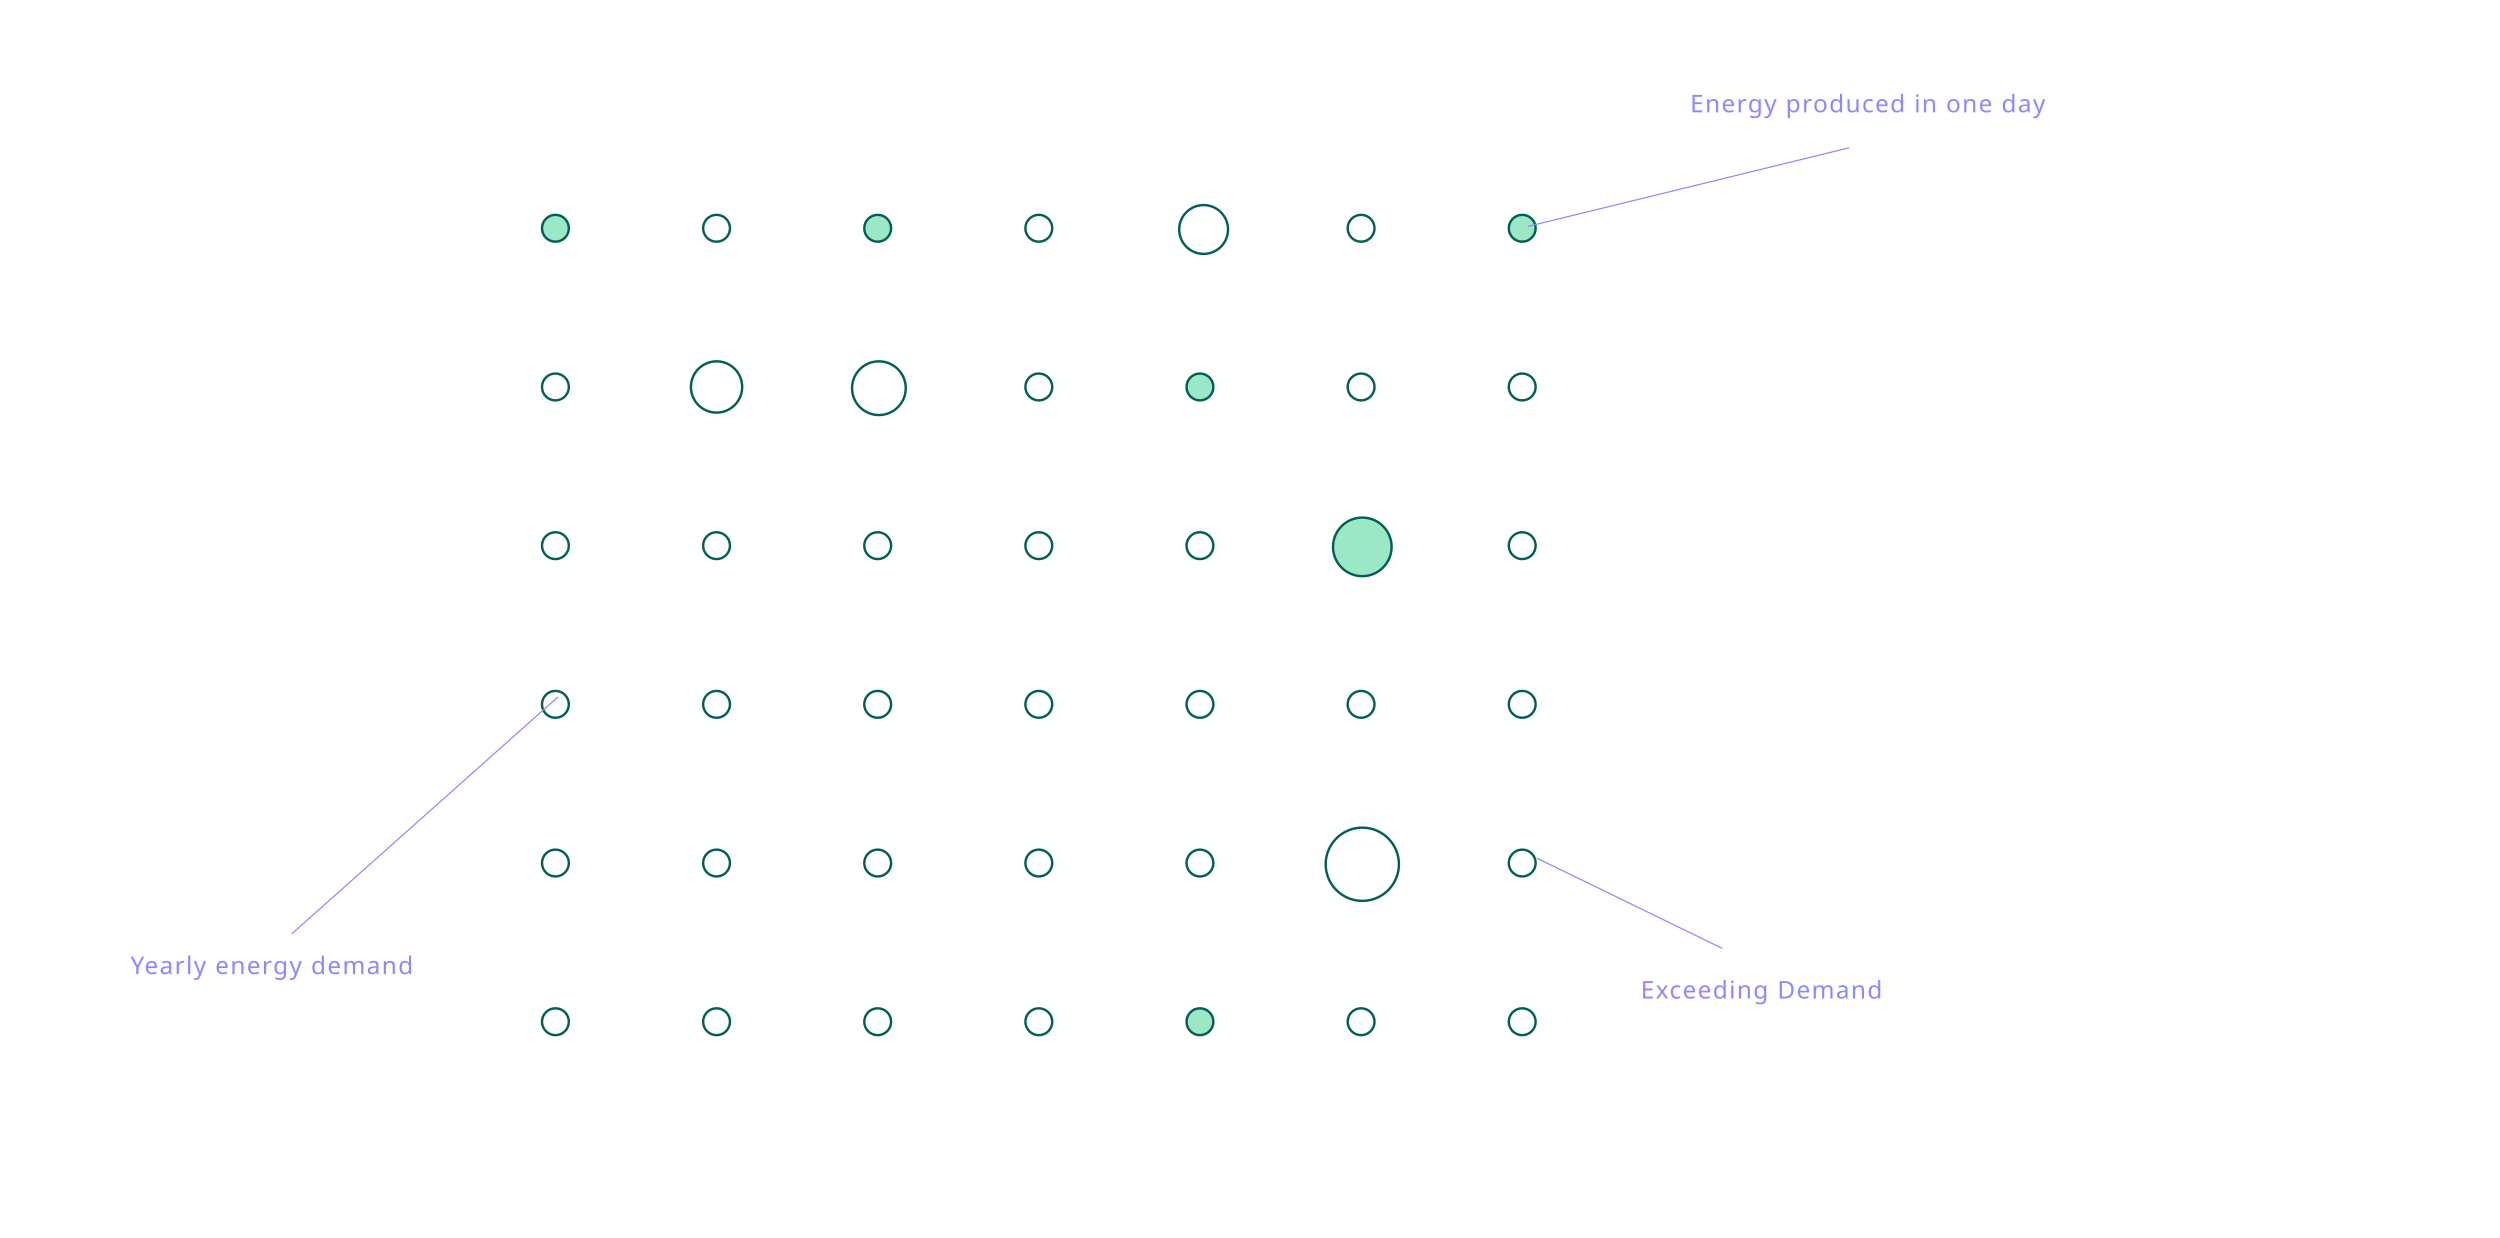
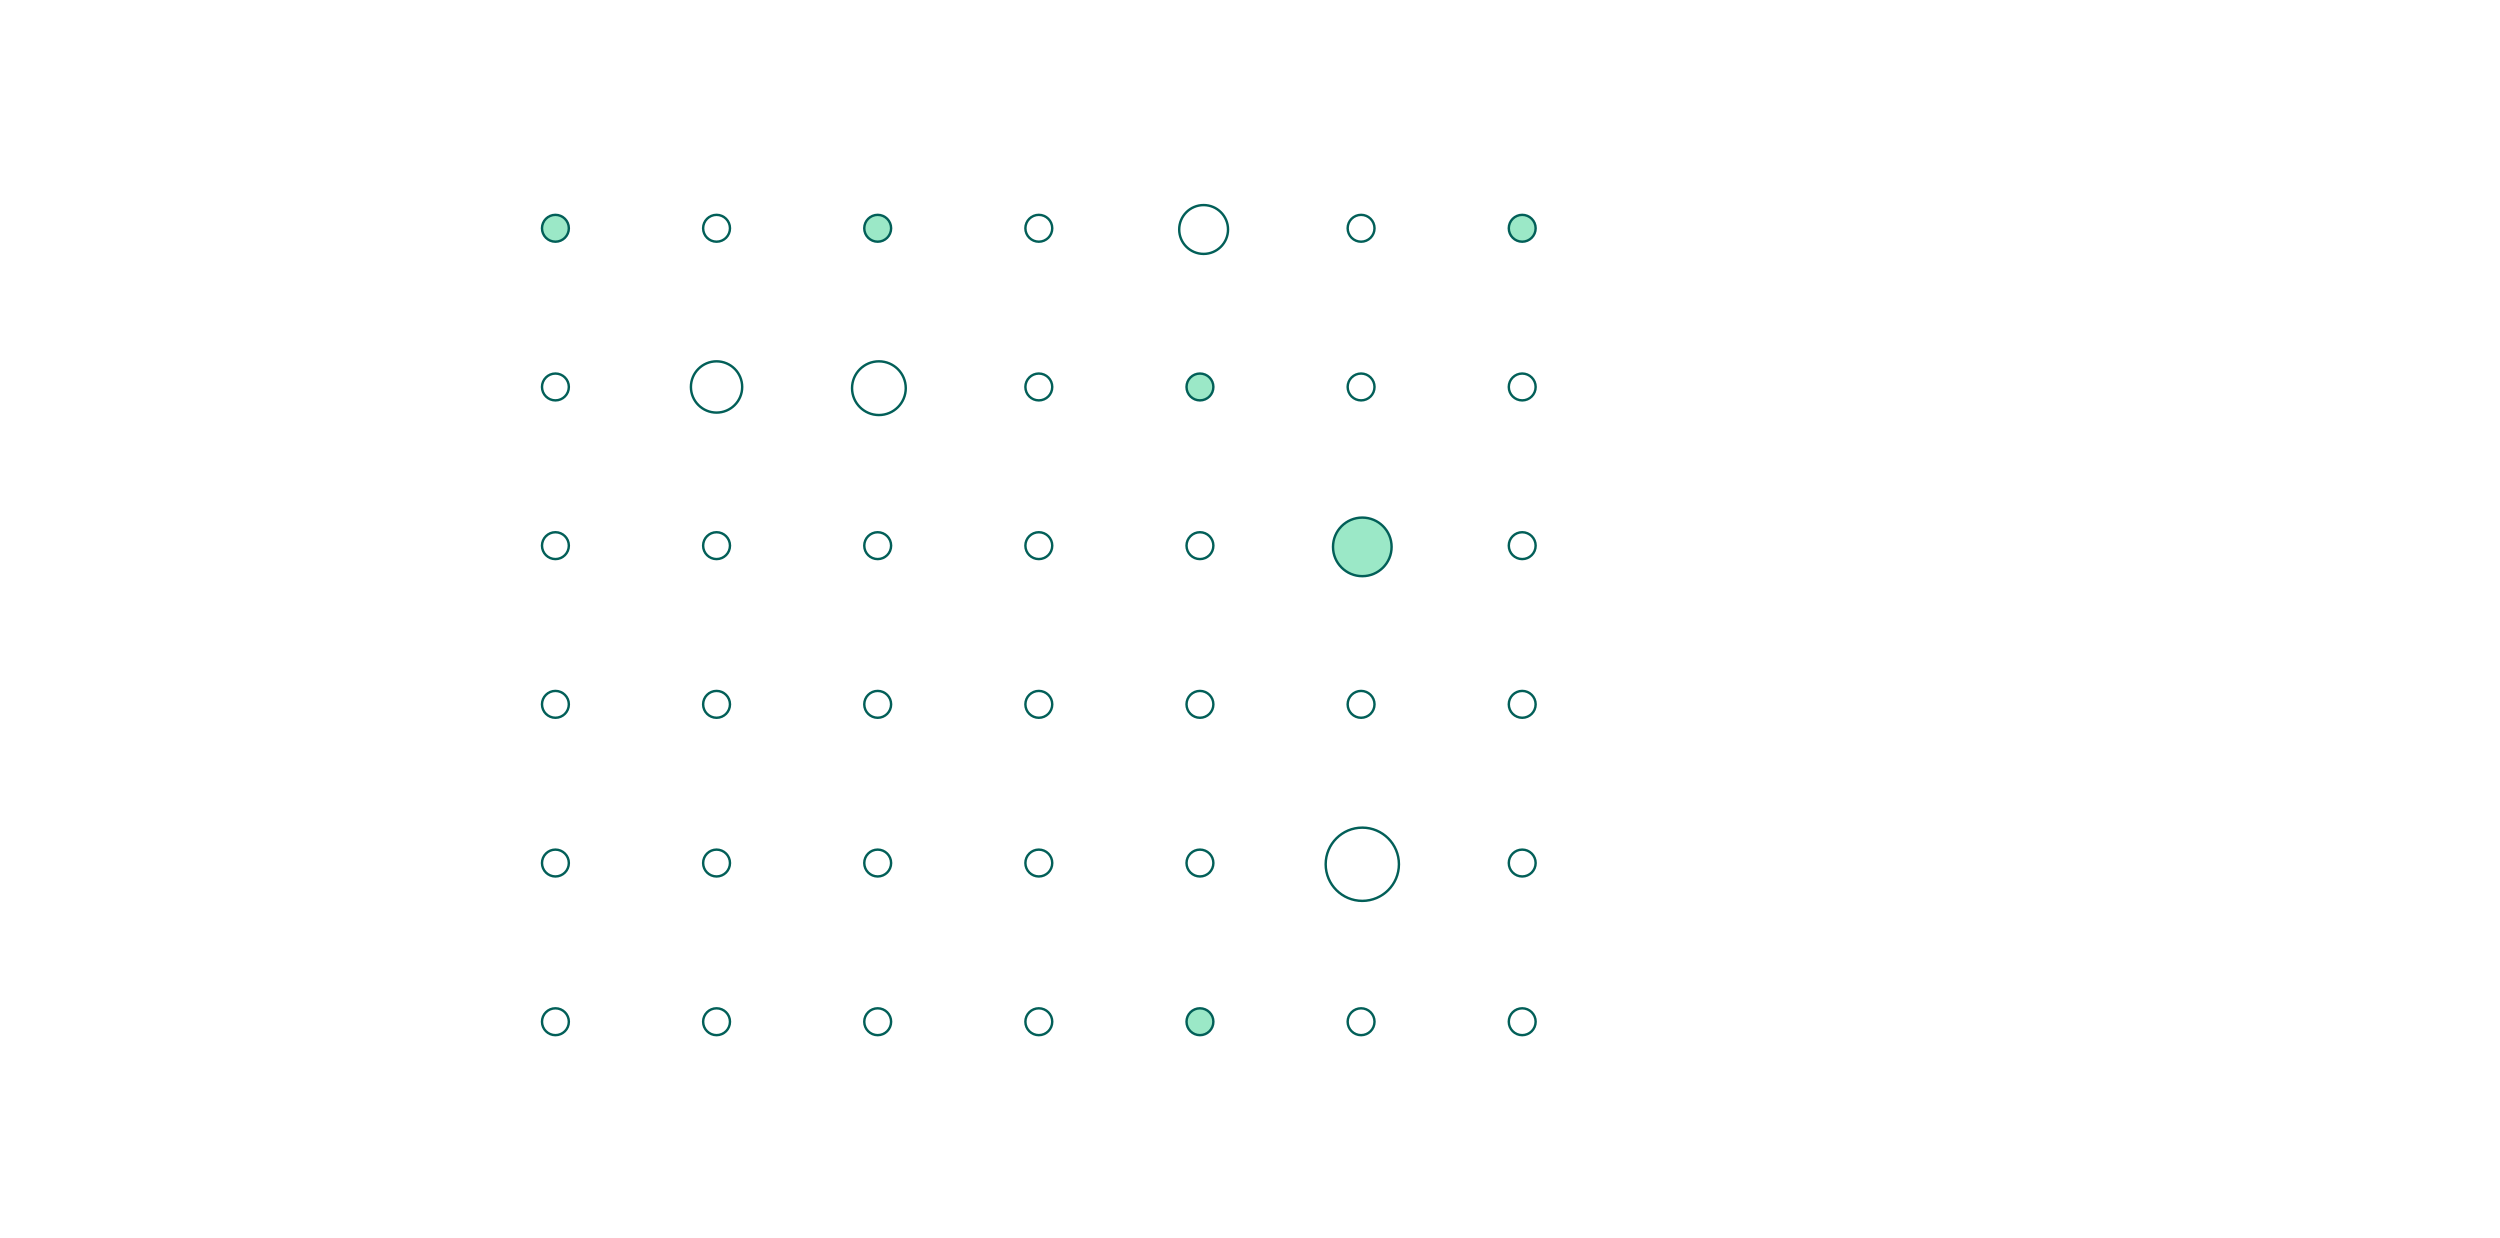
<svg xmlns="http://www.w3.org/2000/svg" width="1024px" height="507px" viewBox="0 0 1024 507" version="1.1">
  <g id="transition-path-2" stroke="none" stroke-width="1" fill="none" fill-rule="evenodd">
    <g id="Group-28" transform="translate(222, 84)" stroke="#025F58">
      <circle id="Oval-5" fill="#9BE8C7" cx="5.5" cy="9.5" r="5.5" />
      <circle id="Oval-5-Copy-21" cx="5.5" cy="204.5" r="5.5" />
      <circle id="Oval-5-Copy-7" cx="5.5" cy="74.5" r="5.5" />
      <circle id="Oval-5-Copy-22" cx="5.5" cy="269.5" r="5.5" />
      <circle id="Oval-5-Copy-14" cx="5.5" cy="139.5" r="5.5" />
      <circle id="Oval-5-Copy-23" cx="5.5" cy="334.5" r="5.5" />
      <circle id="Oval-5-Copy" cx="71.5" cy="9.5" r="5.5" />
      <circle id="Oval-5-Copy-24" cx="71.5" cy="204.5" r="5.5" />
      <circle id="Oval-5-Copy-8" cx="71.5" cy="74.5" r="10.5" />
      <circle id="Oval-5-Copy-25" cx="71.5" cy="269.5" r="5.5" />
      <circle id="Oval-5-Copy-15" cx="71.5" cy="139.5" r="5.5" />
      <circle id="Oval-5-Copy-26" cx="71.5" cy="334.5" r="5.5" />
      <circle id="Oval-5-Copy-2" fill="#9BE8C7" cx="137.5" cy="9.5" r="5.5" />
      <circle id="Oval-5-Copy-27" cx="137.5" cy="204.5" r="5.5" />
      <circle id="Oval-5-Copy-9" cx="138" cy="75" r="11" />
      <circle id="Oval-5-Copy-28" cx="137.5" cy="269.5" r="5.5" />
      <circle id="Oval-5-Copy-16" cx="137.5" cy="139.5" r="5.5" />
      <circle id="Oval-5-Copy-29" cx="137.5" cy="334.5" r="5.5" />
      <circle id="Oval-5-Copy-3" cx="203.5" cy="9.5" r="5.5" />
      <circle id="Oval-5-Copy-30" cx="203.5" cy="204.5" r="5.5" />
      <circle id="Oval-5-Copy-10" cx="203.5" cy="74.5" r="5.5" />
      <circle id="Oval-5-Copy-31" cx="203.5" cy="269.5" r="5.5" />
      <circle id="Oval-5-Copy-17" cx="203.5" cy="139.5" r="5.5" />
      <circle id="Oval-5-Copy-32" cx="203.5" cy="334.5" r="5.5" />
      <circle id="Oval-5-Copy-4" cx="271" cy="10" r="10" />
      <circle id="Oval-5-Copy-33" cx="269.5" cy="204.5" r="5.5" />
      <circle id="Oval-5-Copy-11" fill="#9BE8C7" cx="269.5" cy="74.5" r="5.5" />
      <circle id="Oval-5-Copy-34" cx="269.5" cy="269.5" r="5.5" />
      <circle id="Oval-5-Copy-18" cx="269.5" cy="139.5" r="5.5" />
      <circle id="Oval-5-Copy-35" fill="#9BE8C7" cx="269.5" cy="334.5" r="5.5" />
      <circle id="Oval-5-Copy-5" cx="335.5" cy="9.5" r="5.5" />
      <circle id="Oval-5-Copy-36" cx="335.5" cy="204.5" r="5.5" />
      <circle id="Oval-5-Copy-12" cx="335.5" cy="74.5" r="5.5" />
      <circle id="Oval-5-Copy-37" cx="336" cy="270" r="15" />
      <circle id="Oval-5-Copy-19" fill="#9BE8C7" cx="336" cy="140" r="12" />
      <circle id="Oval-5-Copy-38" cx="335.5" cy="334.5" r="5.5" />
      <circle id="Oval-5-Copy-6" fill="#9BE8C7" cx="401.5" cy="9.5" r="5.5" />
      <circle id="Oval-5-Copy-39" cx="401.5" cy="204.5" r="5.5" />
      <circle id="Oval-5-Copy-13" cx="401.5" cy="74.5" r="5.5" />
      <circle id="Oval-5-Copy-40" cx="401.5" cy="269.5" r="5.5" />
      <circle id="Oval-5-Copy-20" cx="401.5" cy="139.5" r="5.5" />
      <circle id="Oval-5-Copy-41" cx="401.5" cy="334.5" r="5.5" />
    </g>
-     <line x1="625.75" y1="92.75" x2="757.5" y2="60.5" id="line1" stroke="#8d88ff" stroke-width="0.5" />
-     <line x1="119.5" y1="382.5" x2="228.5" y2="285.5" id="line2" stroke="#8d88ff" stroke-width="0.5" />
-     <line x1="629.5" y1="351.5" x2="705.5" y2="388.5" id="line3" stroke="#8d88ff" stroke-width="0.5" />
-     <text id="Yearly-energy-demand" font-family="IBMPlexMono, IBM Plex Mono" font-size="10" font-weight="normal" letter-spacing="0.556" fill="#8d88ff">
-       <tspan x="53.442" y="399">Yearly energy demand</tspan>
-     </text>
-     <text id="Energy-produced-in-o" font-family="IBMPlexMono, IBM Plex Mono" font-size="10" font-weight="normal" letter-spacing="0.556" fill="#8d88ff">
-       <tspan x="692.275" y="46">Energy produced in one day</tspan>
-     </text>
-     <text id="Exceeding-Demand" font-family="IBMPlexMono, IBM Plex Mono" font-size="10" font-weight="normal" letter-spacing="0.556" fill="#8d88ff">
-       <tspan x="672.054" y="409">Exceeding Demand</tspan>
-     </text>
  </g>
</svg>
